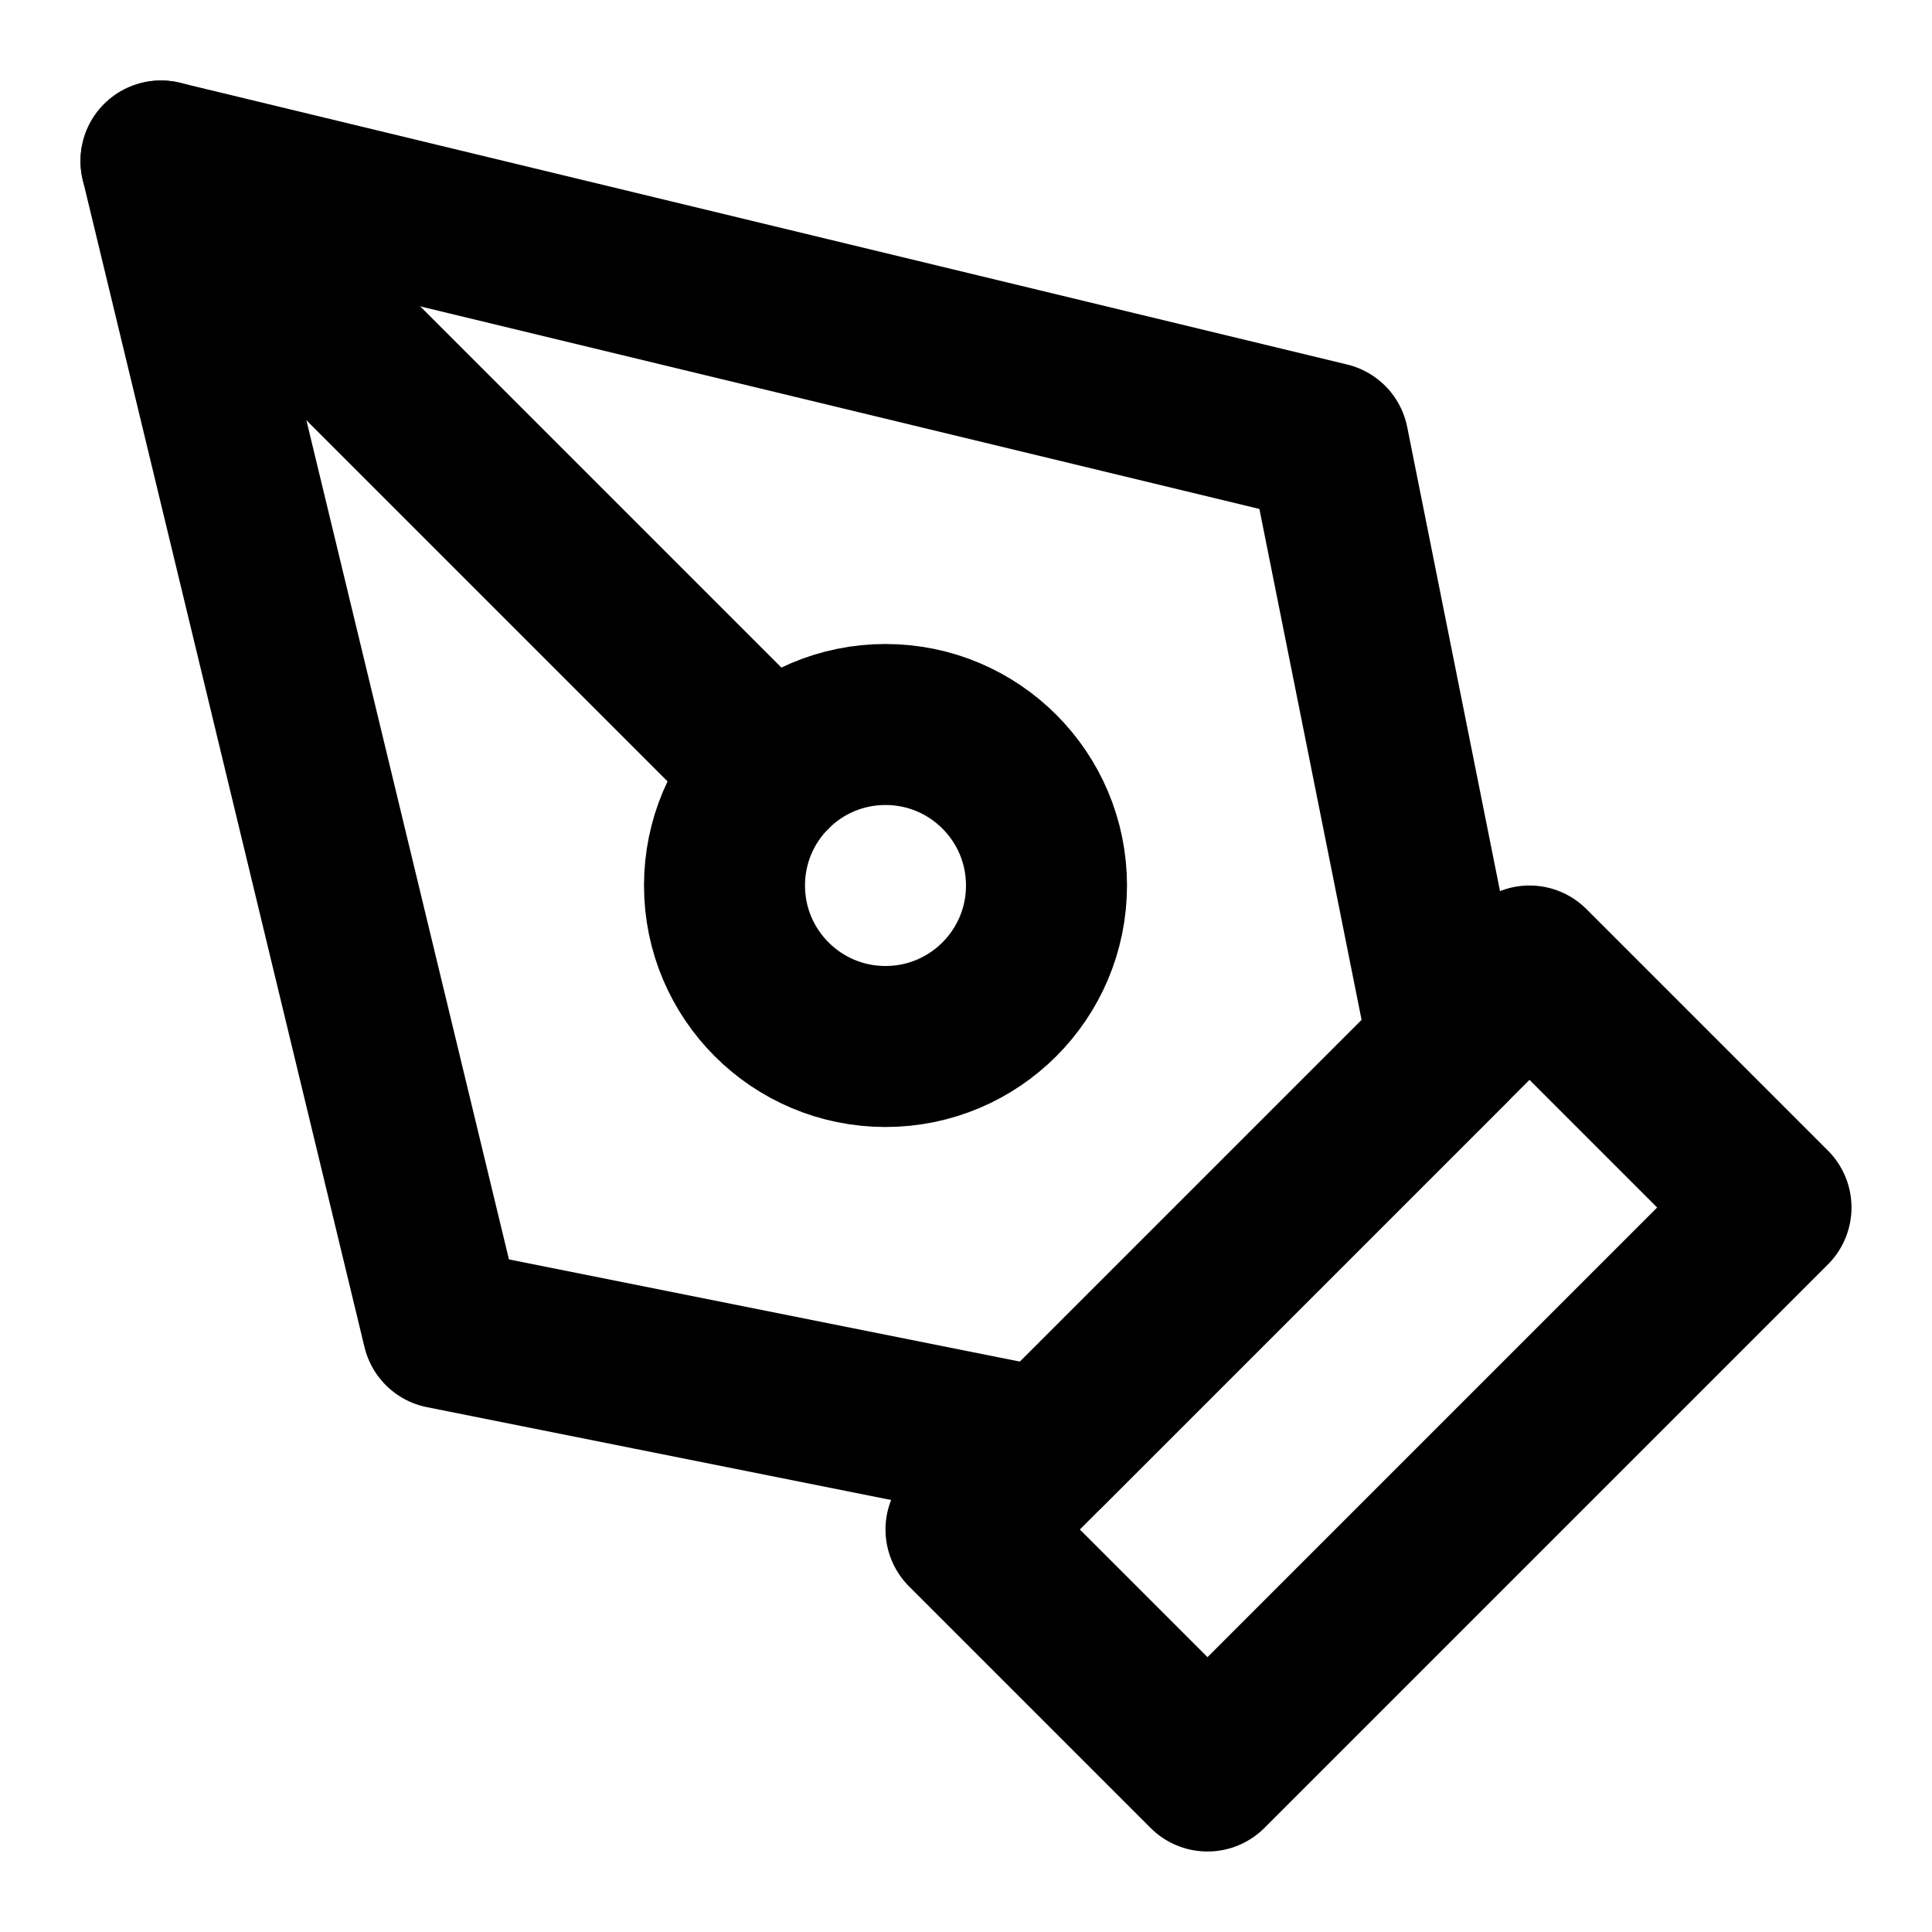
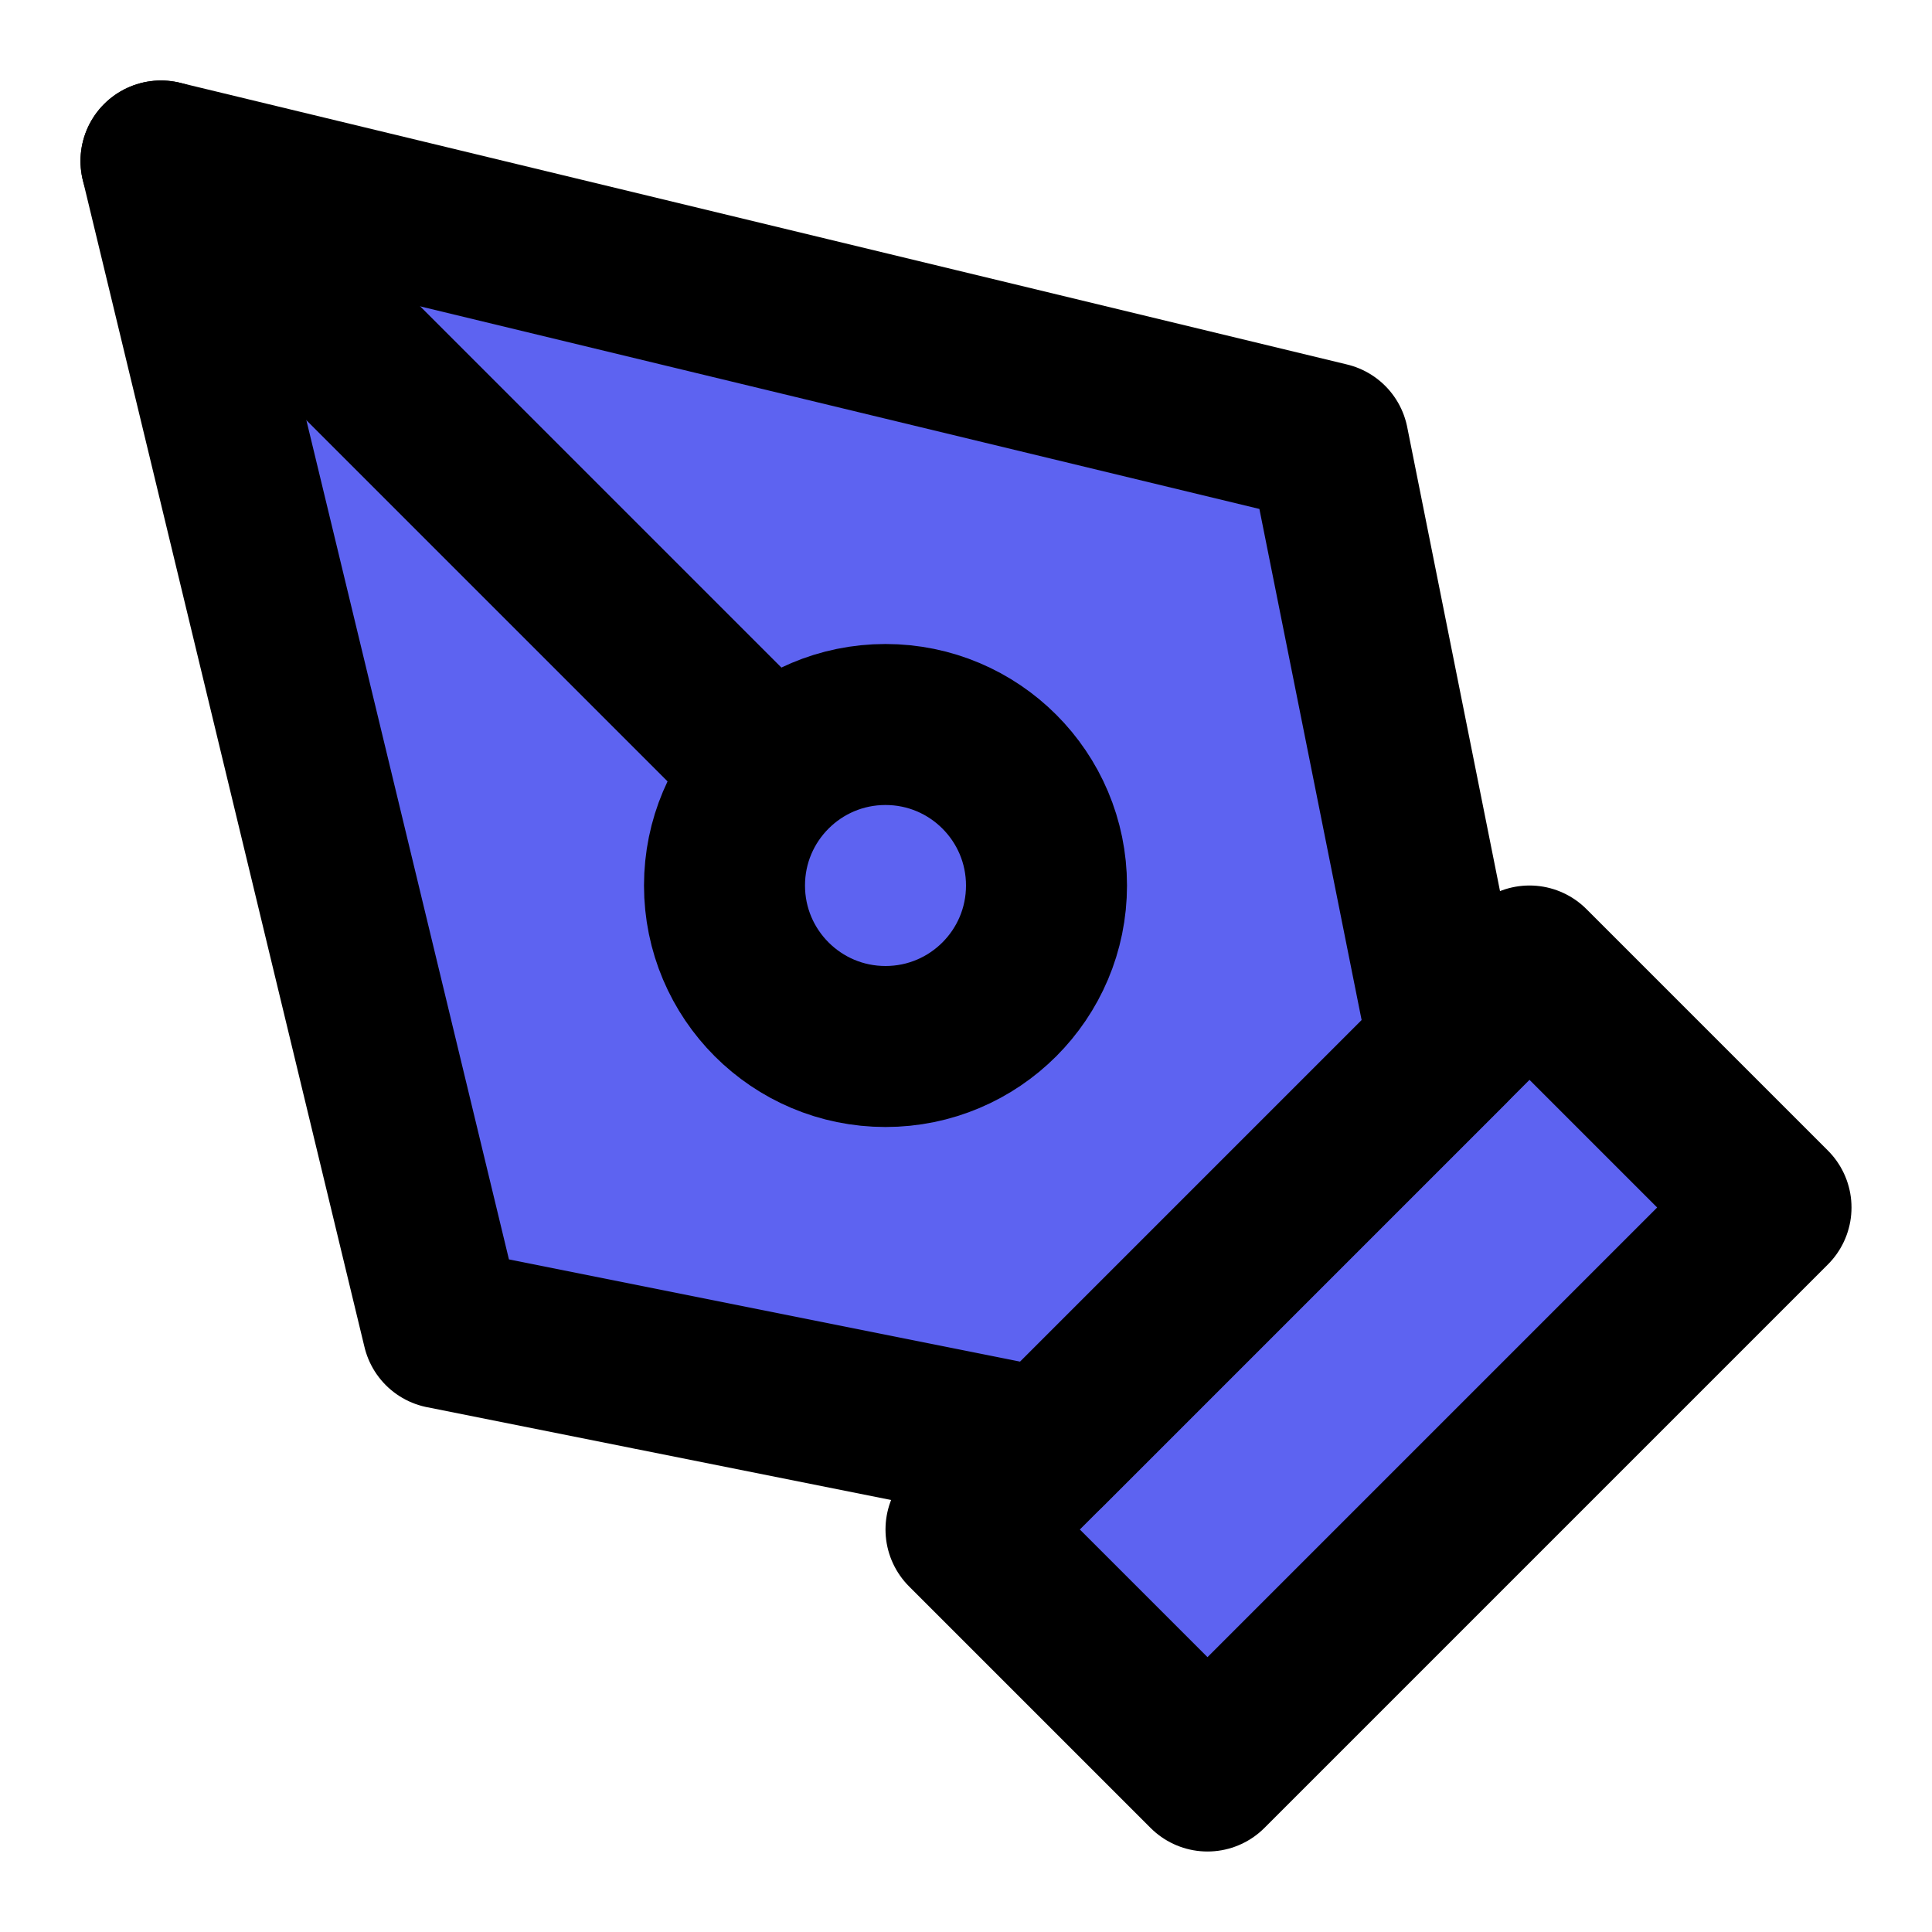
- <svg xmlns="http://www.w3.org/2000/svg" width="24" height="24" viewBox="0 0 24 24" fill="none" stroke="currentColor" stroke-width="2" stroke-linecap="round" stroke-linejoin="round" class="feather feather-pen-tool">
+ <svg xmlns="http://www.w3.org/2000/svg" width="24" height="24" viewBox="0 0 24 24" fill="#5D63F1" stroke="currentColor" stroke-width="2" stroke-linecap="round" stroke-linejoin="round" class="feather feather-pen-tool">
  <path d="M12 19l7-7 3 3-7 7-3-3z" />
  <path d="M18 13l-1.5-7.5L2 2l3.5 14.5L13 18l5-5z" />
  <path d="M2 2l7.586 7.586" />
  <circle cx="11" cy="11" r="2" />
</svg>
